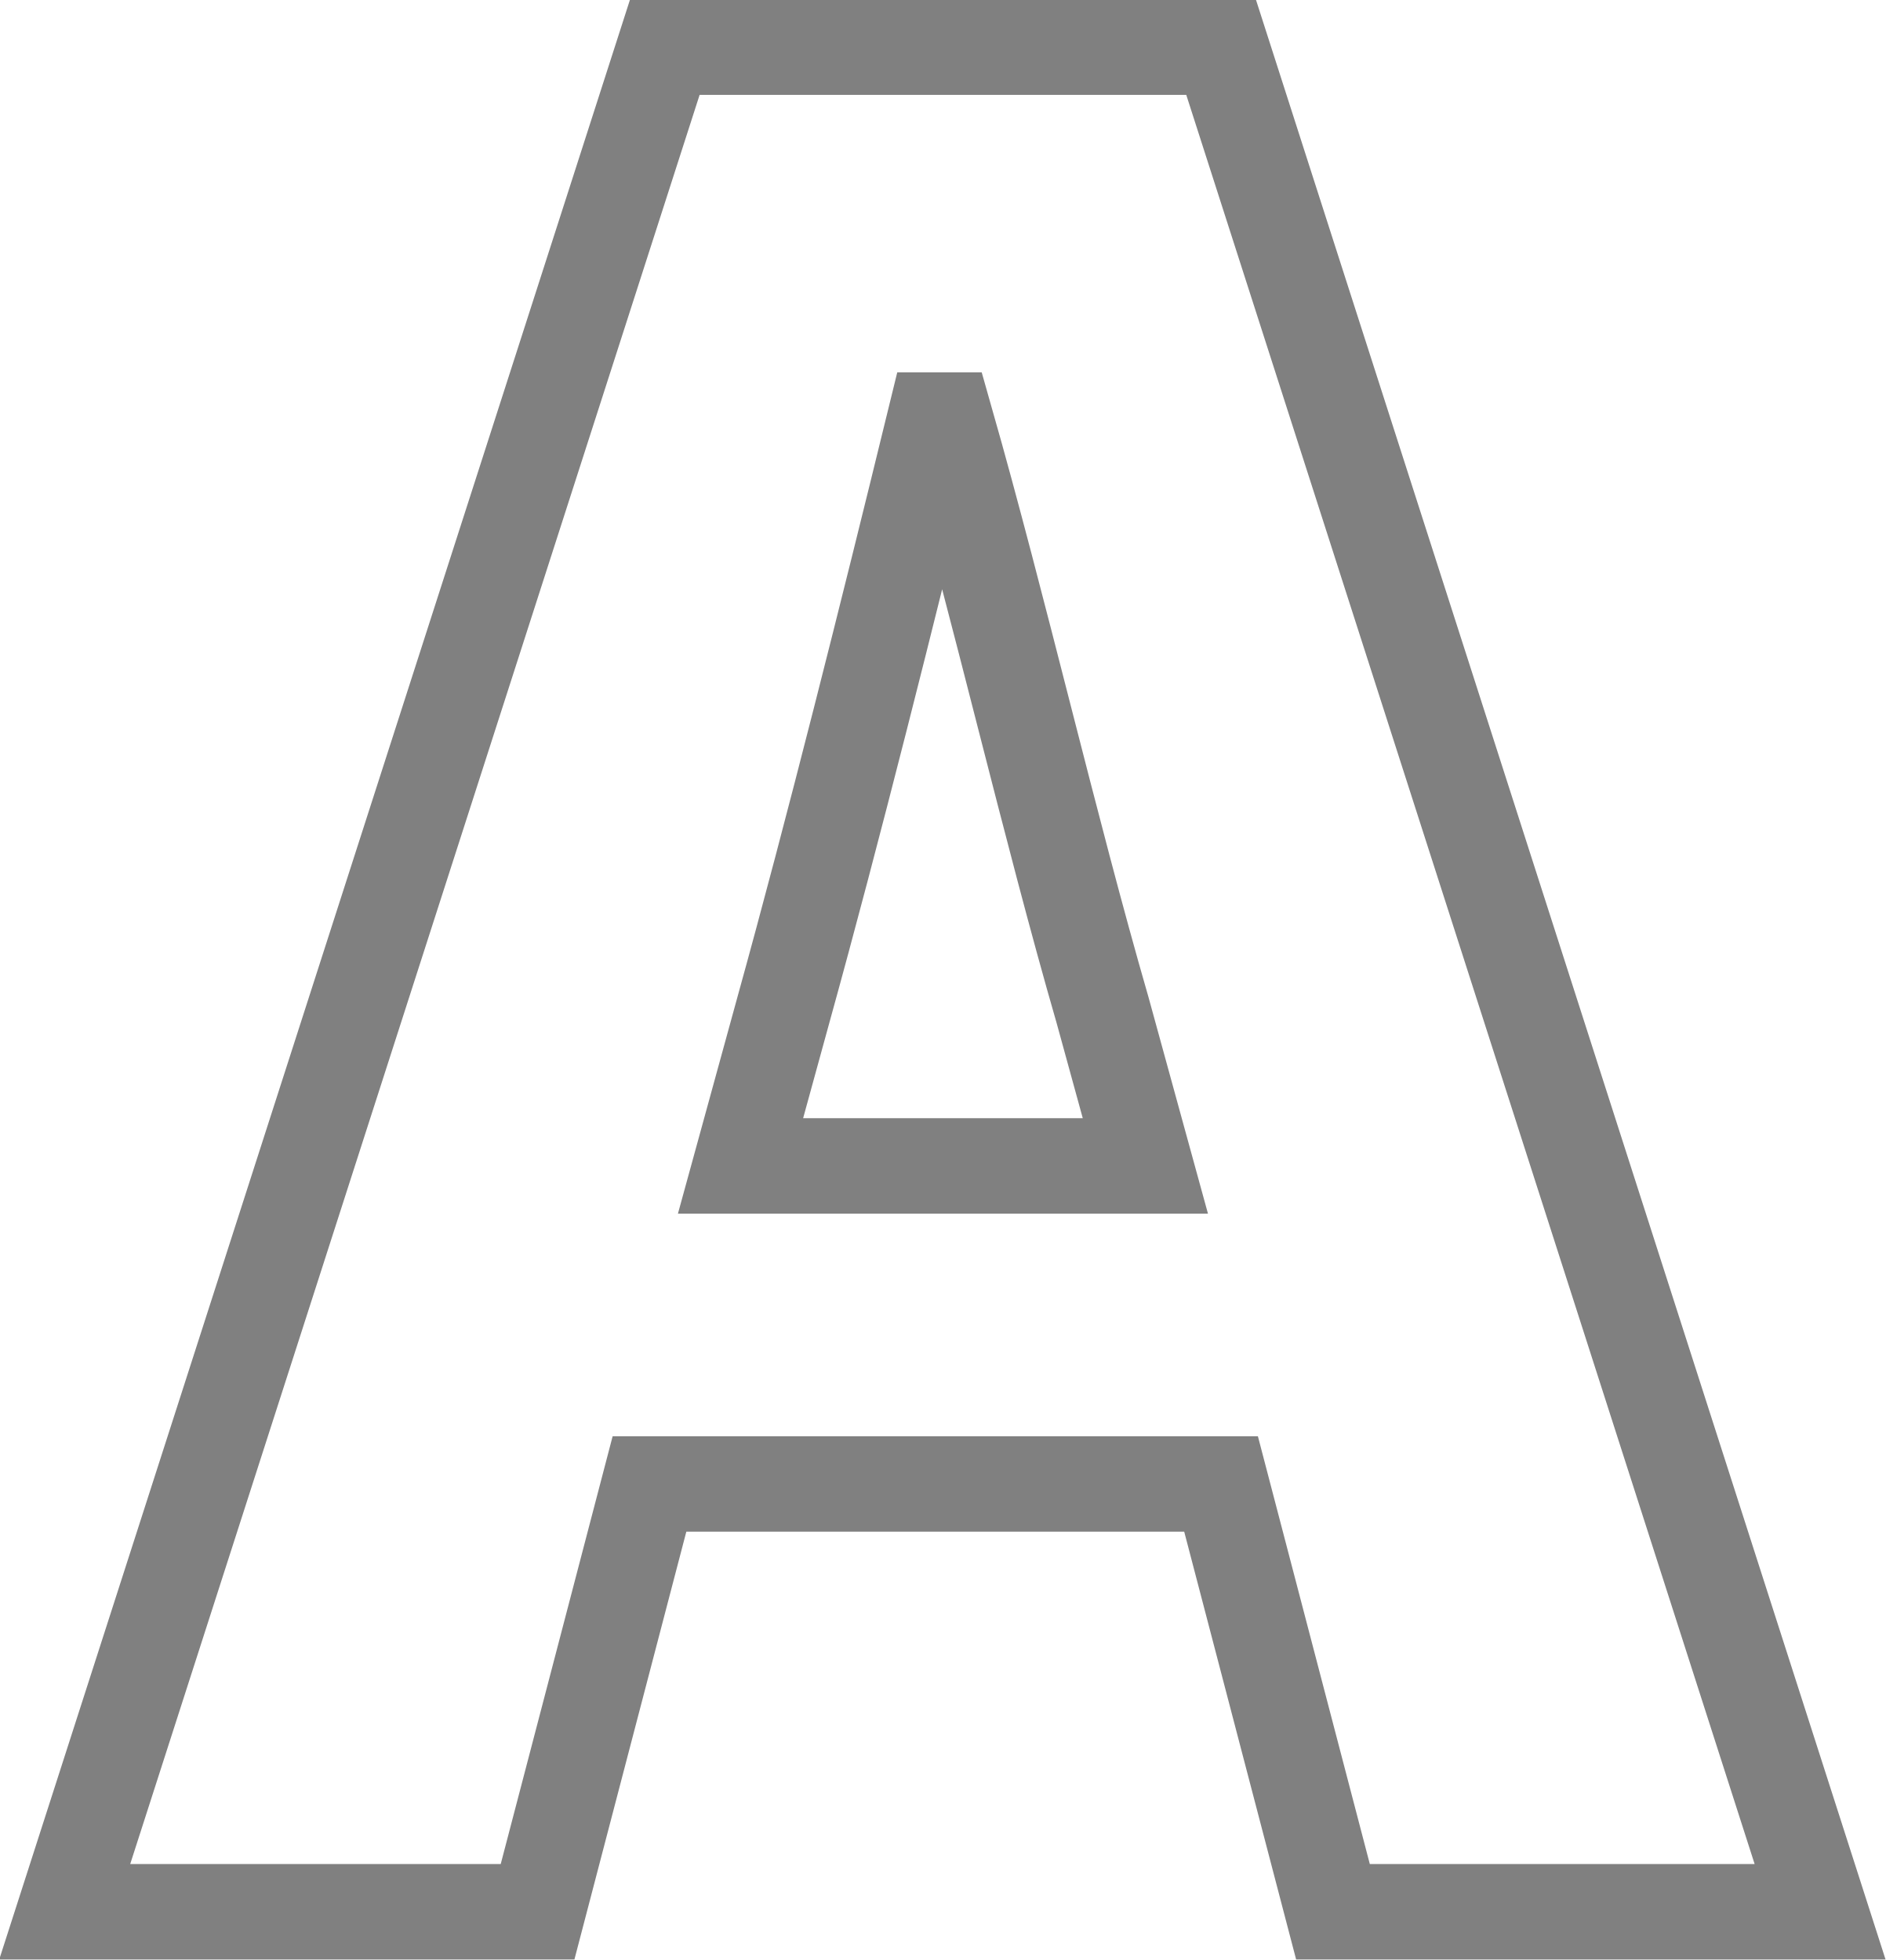
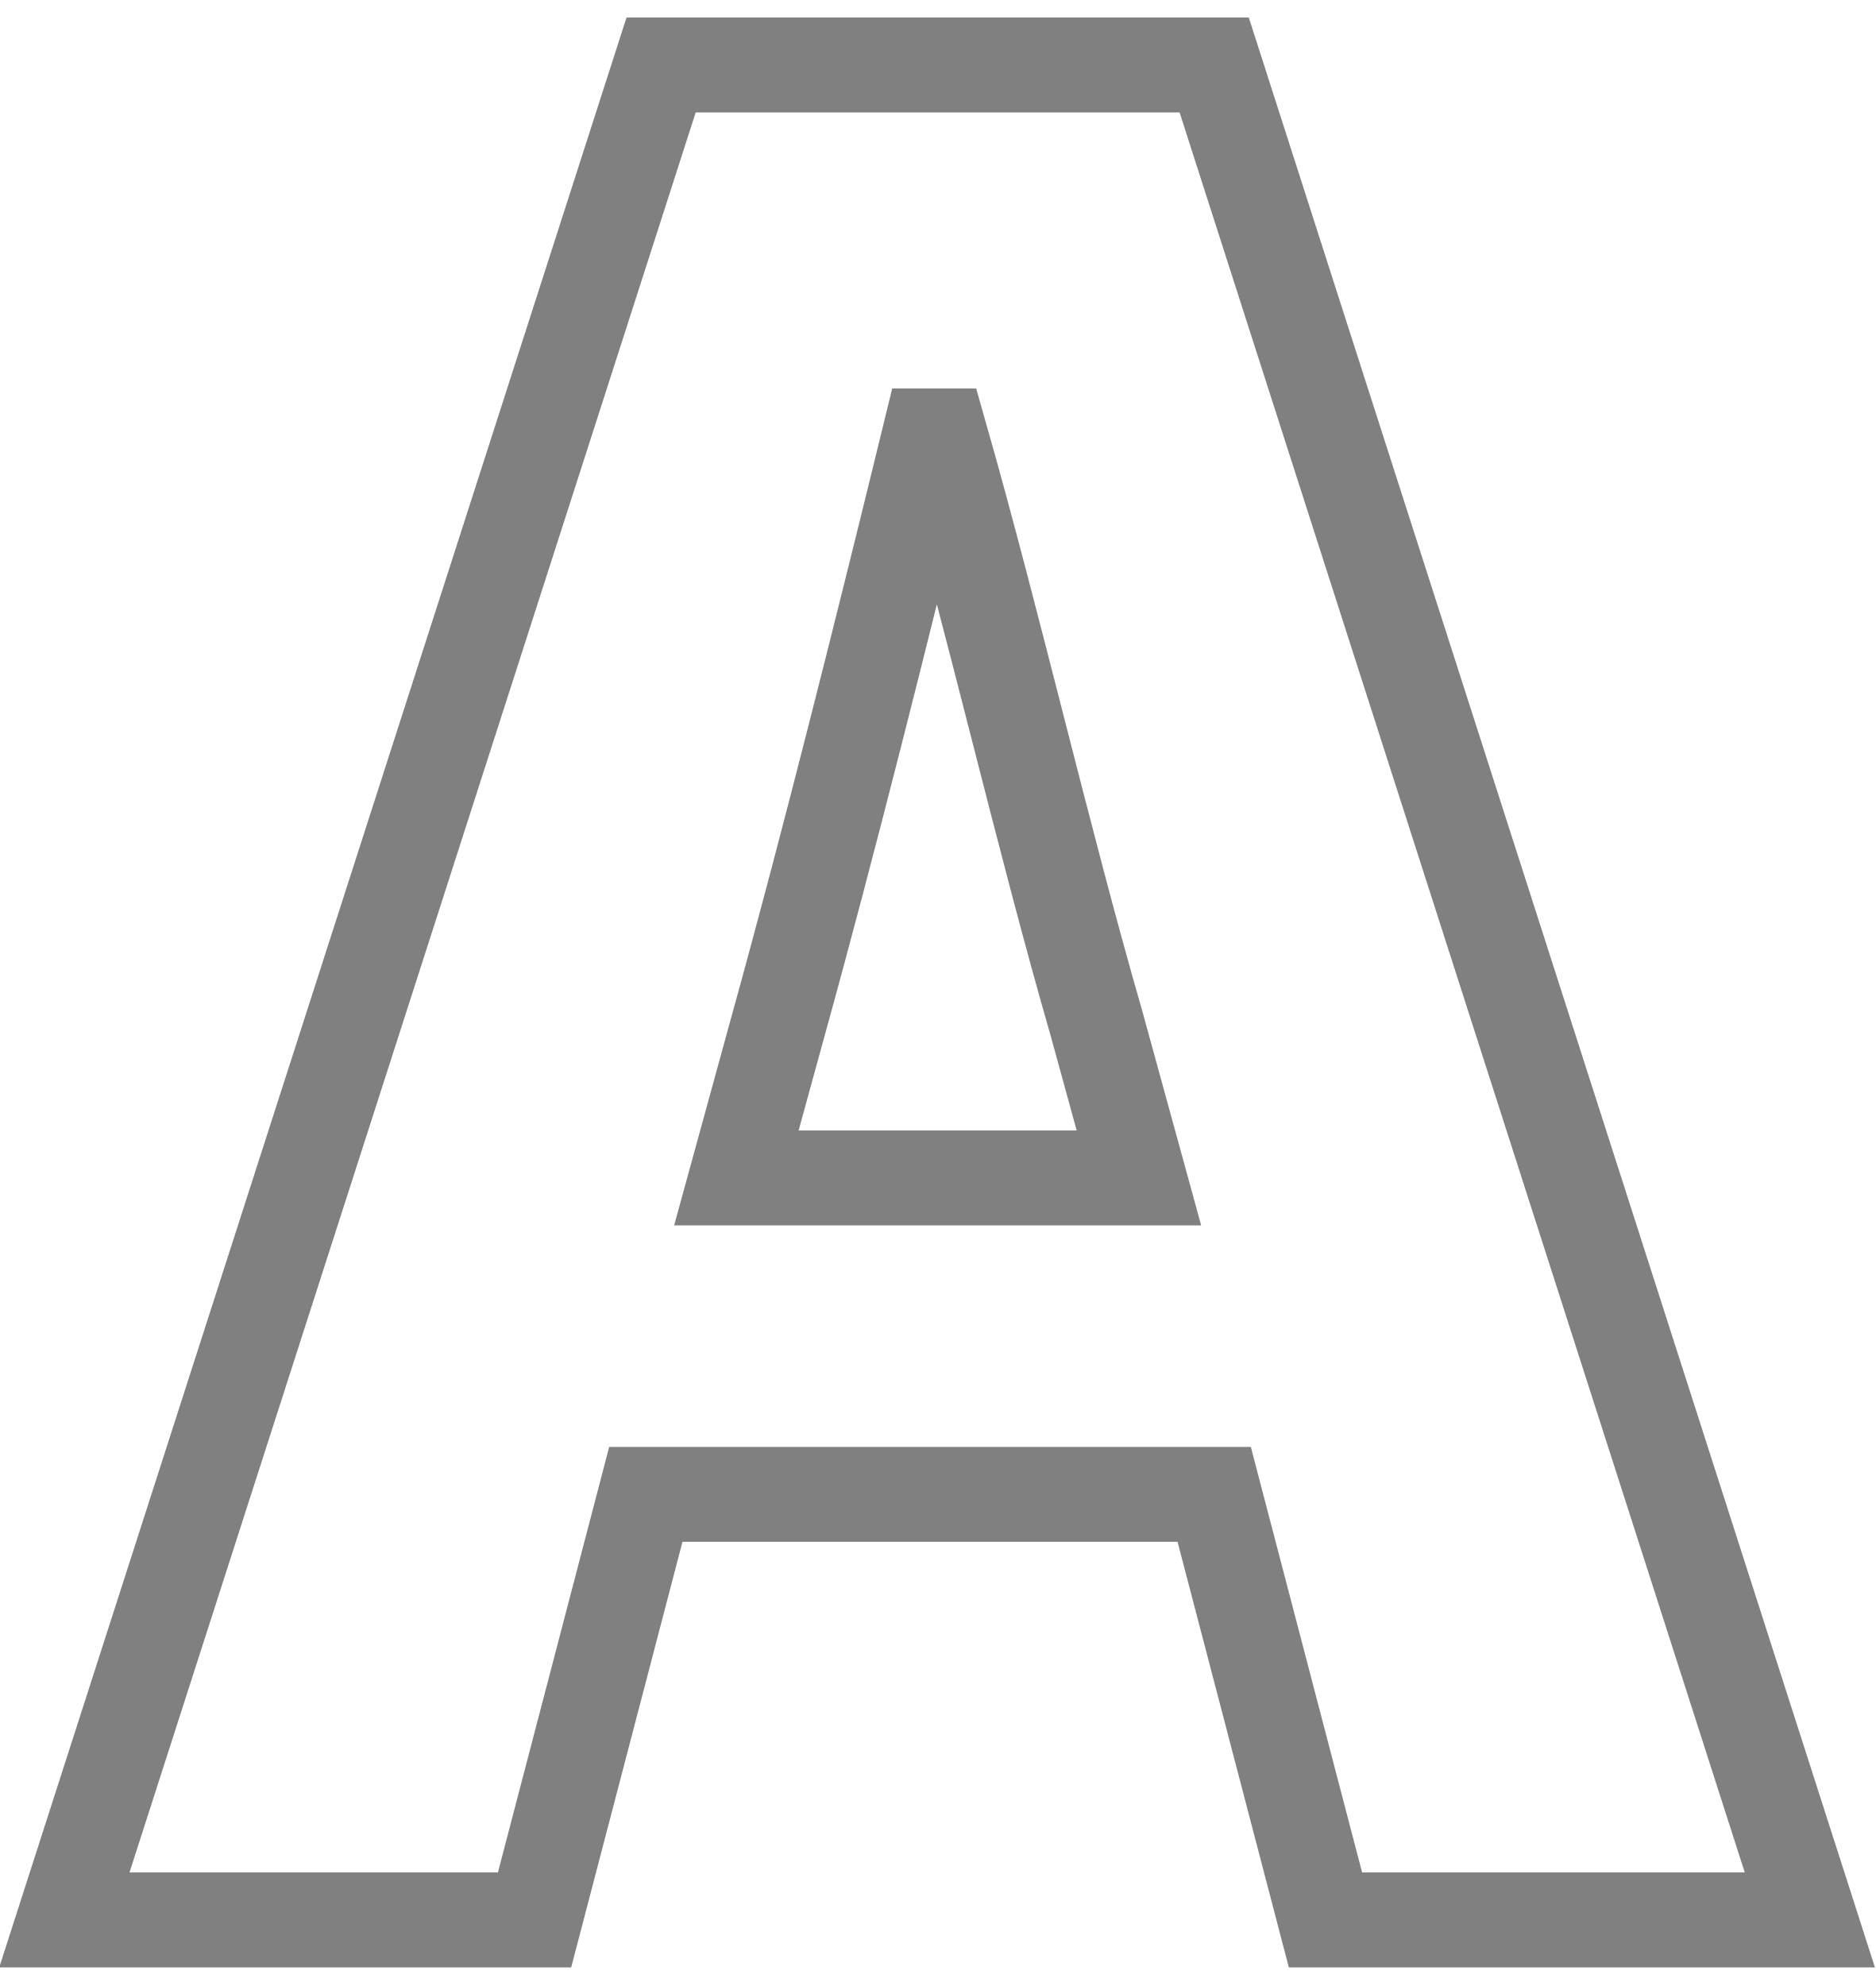
- <svg xmlns="http://www.w3.org/2000/svg" width="17px" viewBox="0 0 17.19 17.87">
+ <svg xmlns="http://www.w3.org/2000/svg" width="17" height="18" viewBox="0 0 17.19 17.87">
  <defs>
    <style>.tool-text.cls-1{fill:none;stroke:gray;stroke-miterlimit:10;stroke-width:.87px}</style>
  </defs>
  <g id="圖層_2" data-name="圖層 2">
    <g id="圖層_1-2" data-name="圖層 1">
      <path class="tool-text cls-1" d="M11.13 13.53H5.92l-1.02 3.9H.59l5.47-17h5.07l5.46 17h-4.44l-1.02-3.9z" />
      <path class="tool-text cls-1" d="M10.44 10.63l-.39-1.42c-.48-1.66-.94-3.66-1.43-5.38h-.1c-.43 1.76-.92 3.72-1.38 5.38l-.39 1.42z" />
    </g>
  </g>
</svg>
